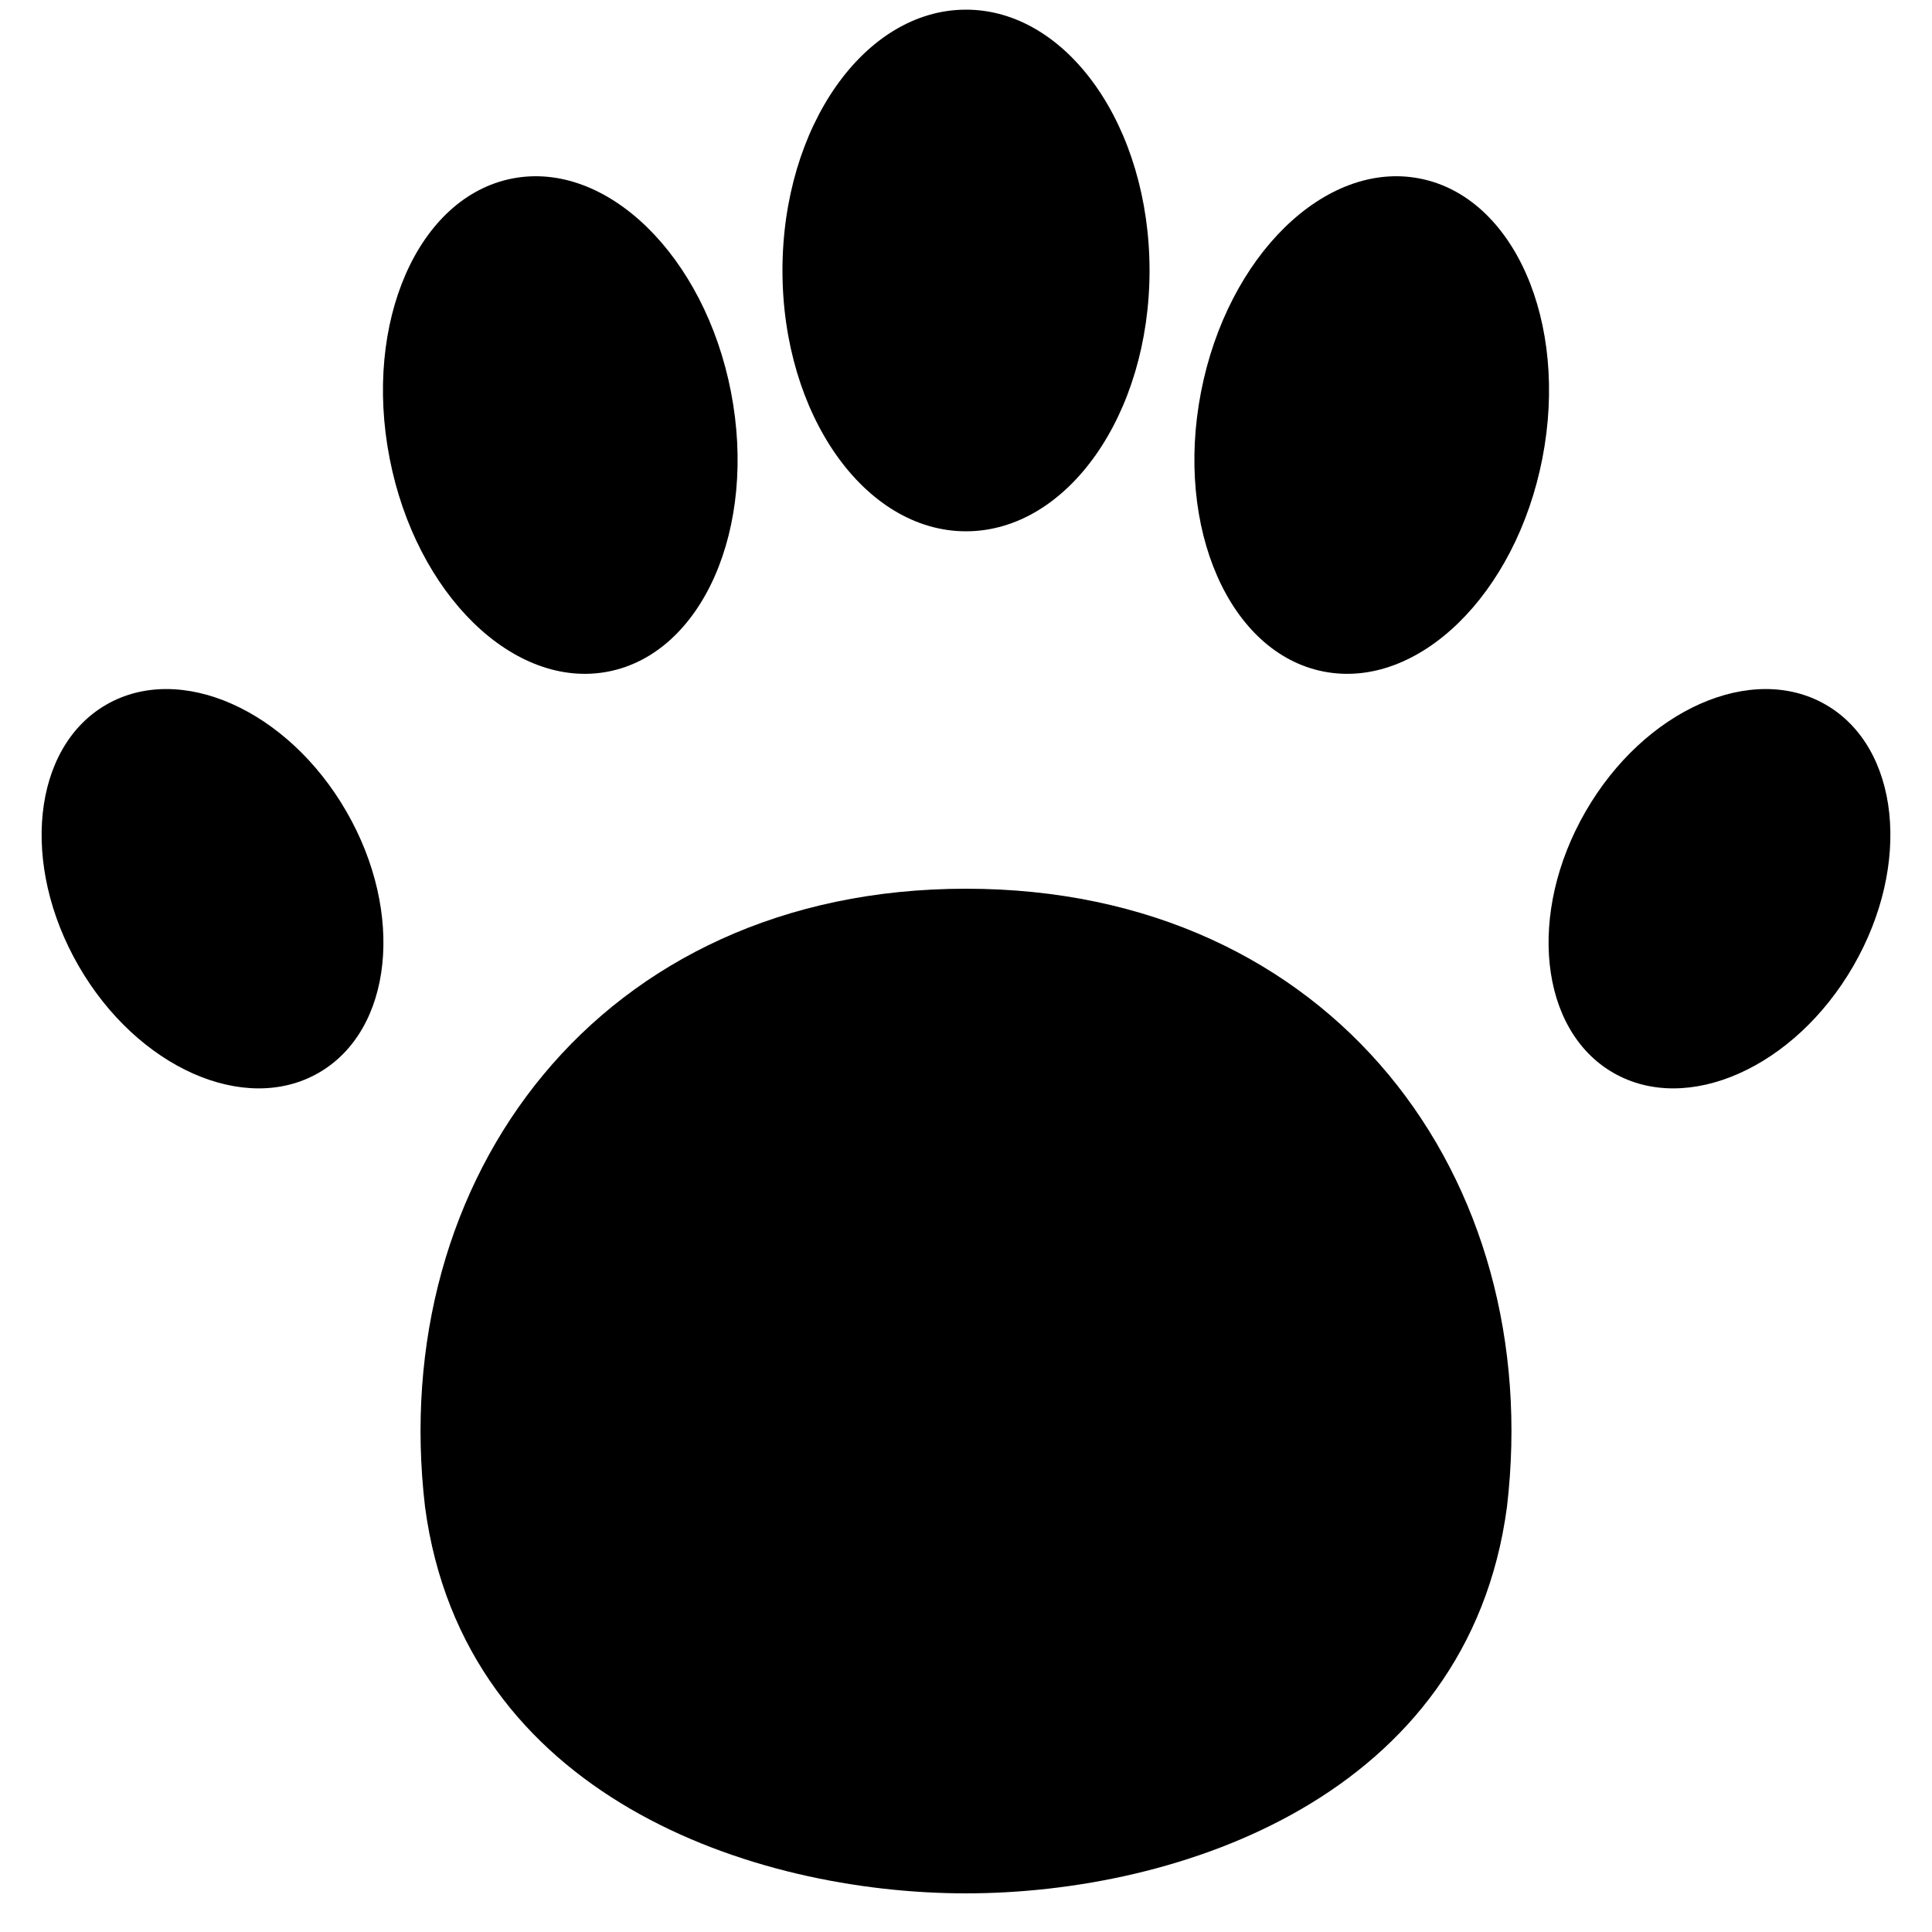
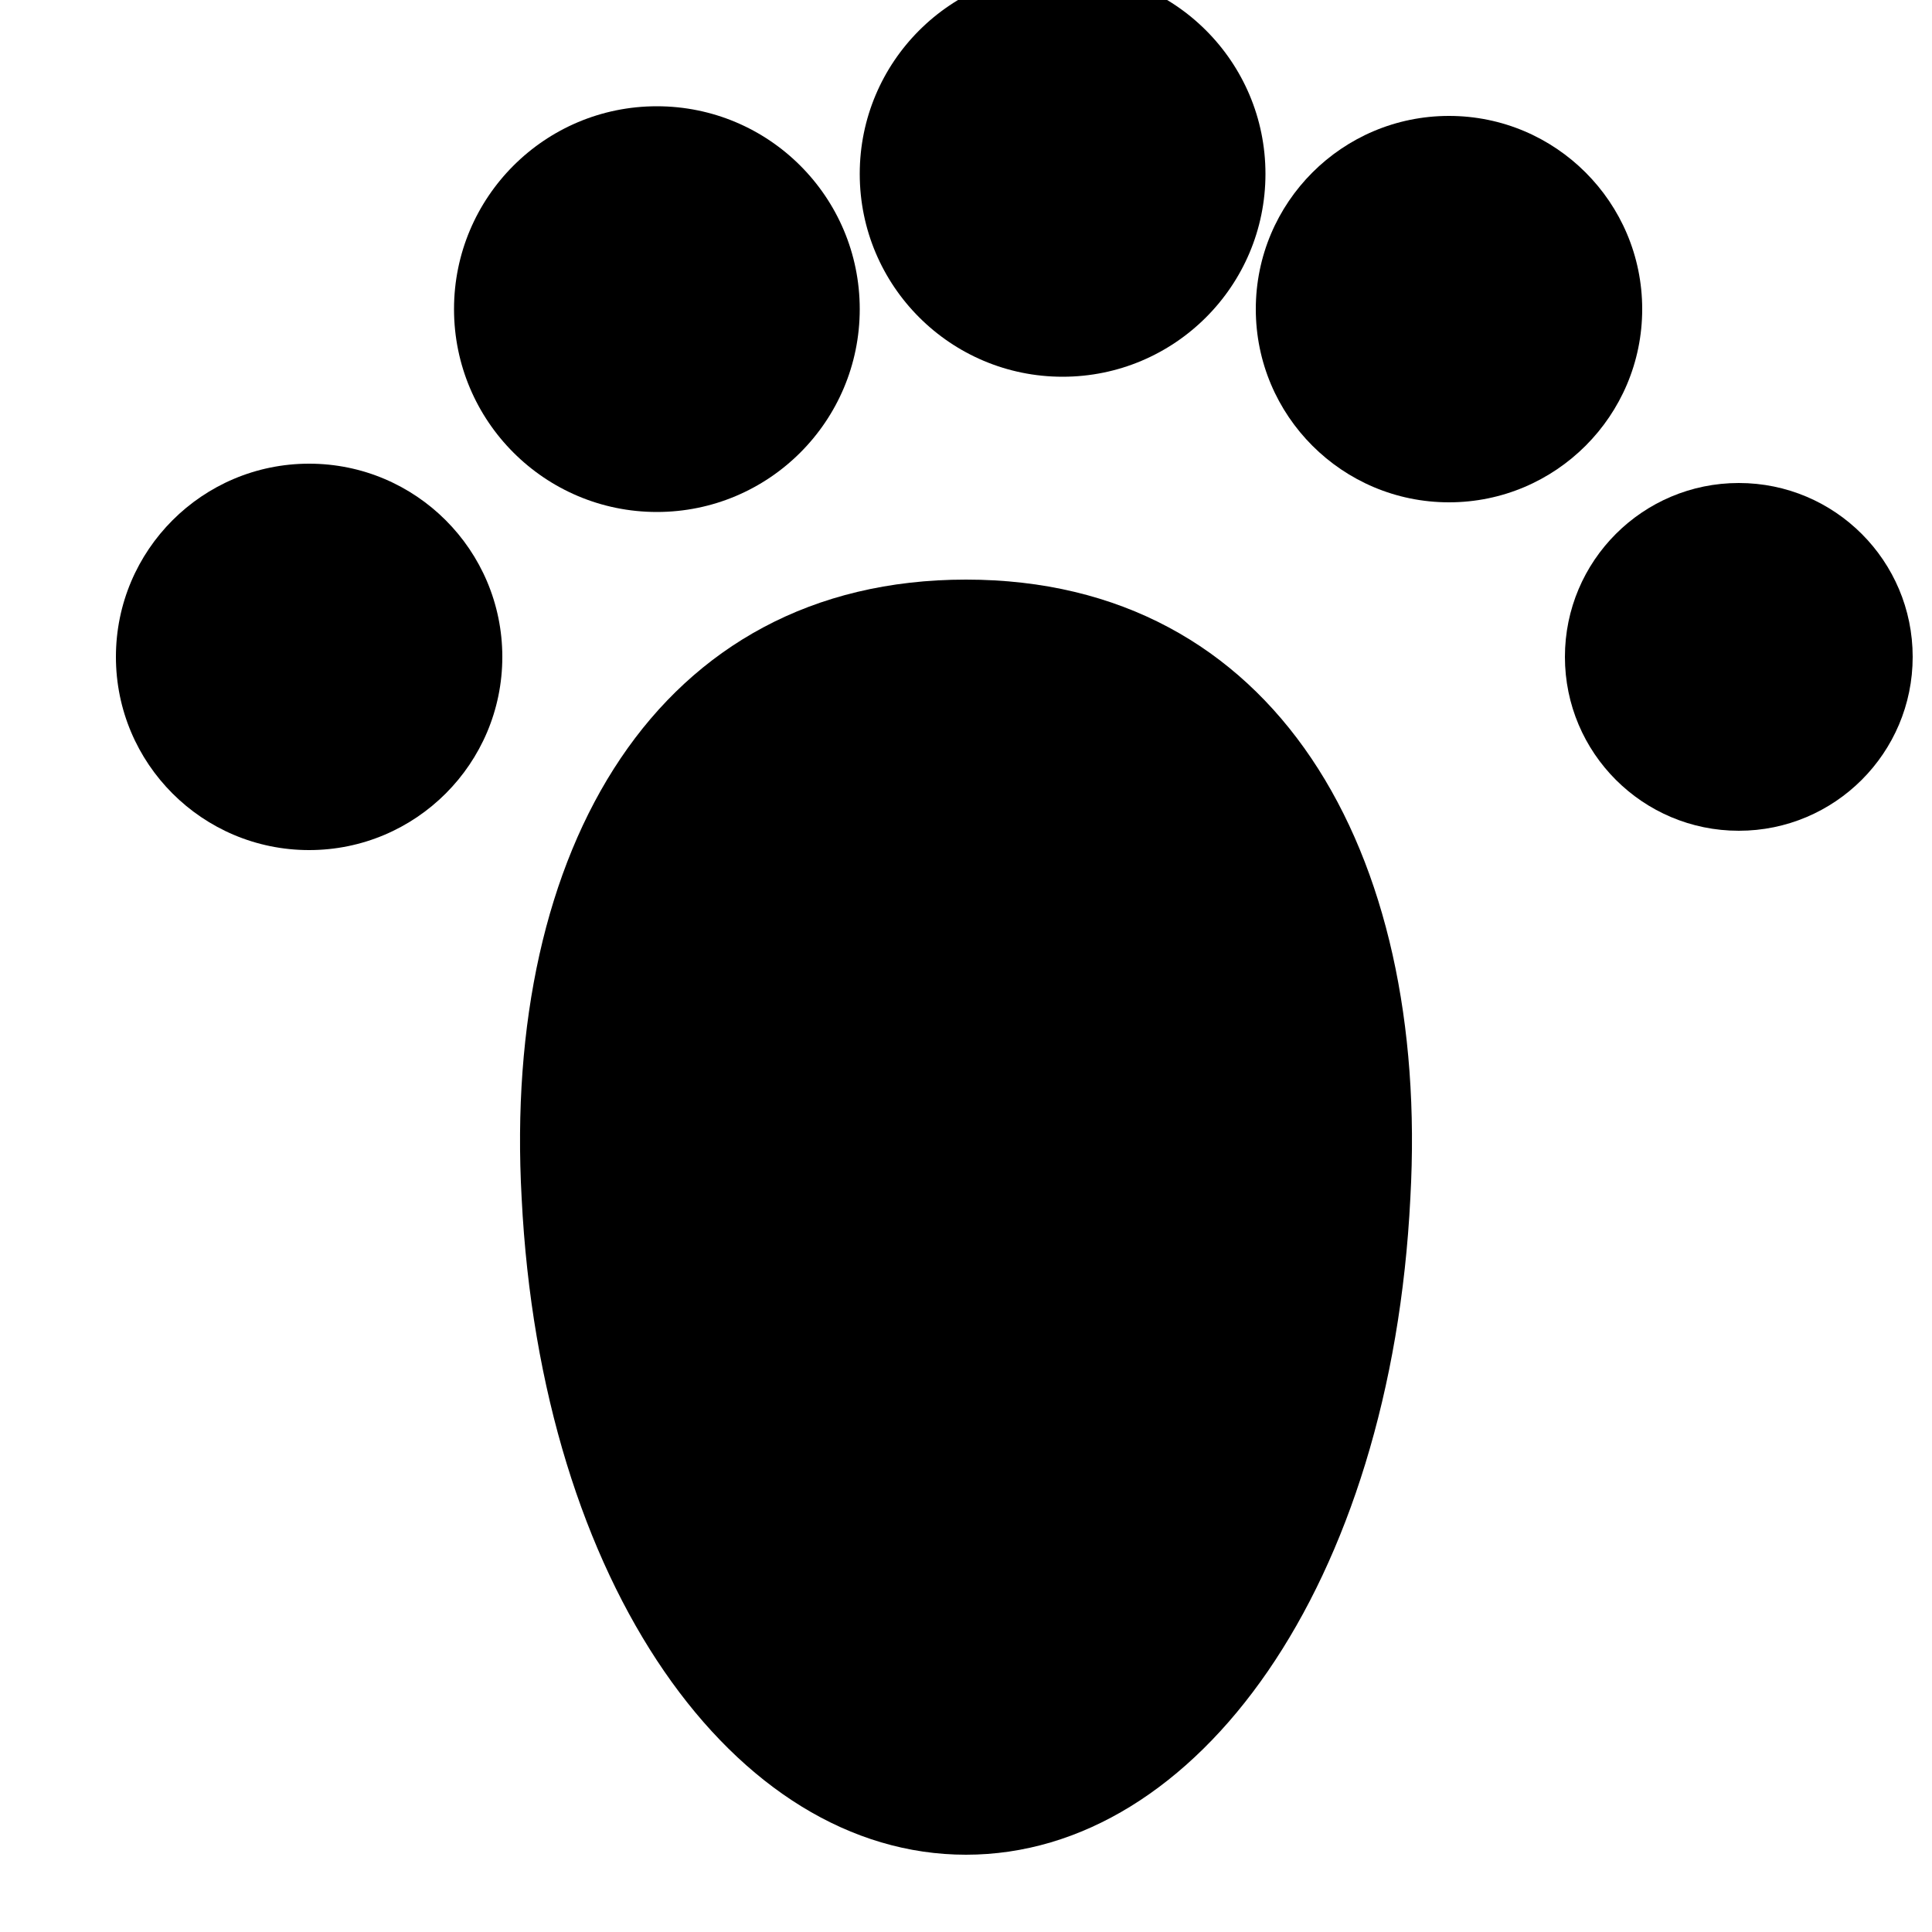
<svg xmlns="http://www.w3.org/2000/svg" viewBox="0 0 100 100" fill="currentColor" aria-hidden="true">
-   <path d="M50 46 C69 46 80 61 78 78 C76 93 61 98 50 98 C39 98 24 93 22 78 C20 61 31 46 50 46 Z" />
-   <ellipse cx="11" cy="46" rx="8" ry="11" transform="rotate(-30 11 46)" />
-   <ellipse cx="29" cy="22" rx="9" ry="13" transform="rotate(-11 29 22)" />
-   <ellipse cx="50" cy="14" rx="9.5" ry="13.5" />
-   <ellipse cx="71" cy="22" rx="9" ry="13" transform="rotate(11 71 22)" />
-   <ellipse cx="89" cy="46" rx="8" ry="11" transform="rotate(30 89 46)" />
+   <path d="M50 30 C66 30 74 44 73 62 C72 82 62 96 50 96 C38 96 28 82 27 62 C26 44 34 30 50 30 Z" />
+   <circle cx="16" cy="34" r="10" />
+   <circle cx="34" cy="16" r="10.5" />
+   <circle cx="55" cy="9" r="10.5" />
+   <circle cx="75" cy="16" r="10" />
+   <circle cx="90" cy="34" r="9" />
</svg>
